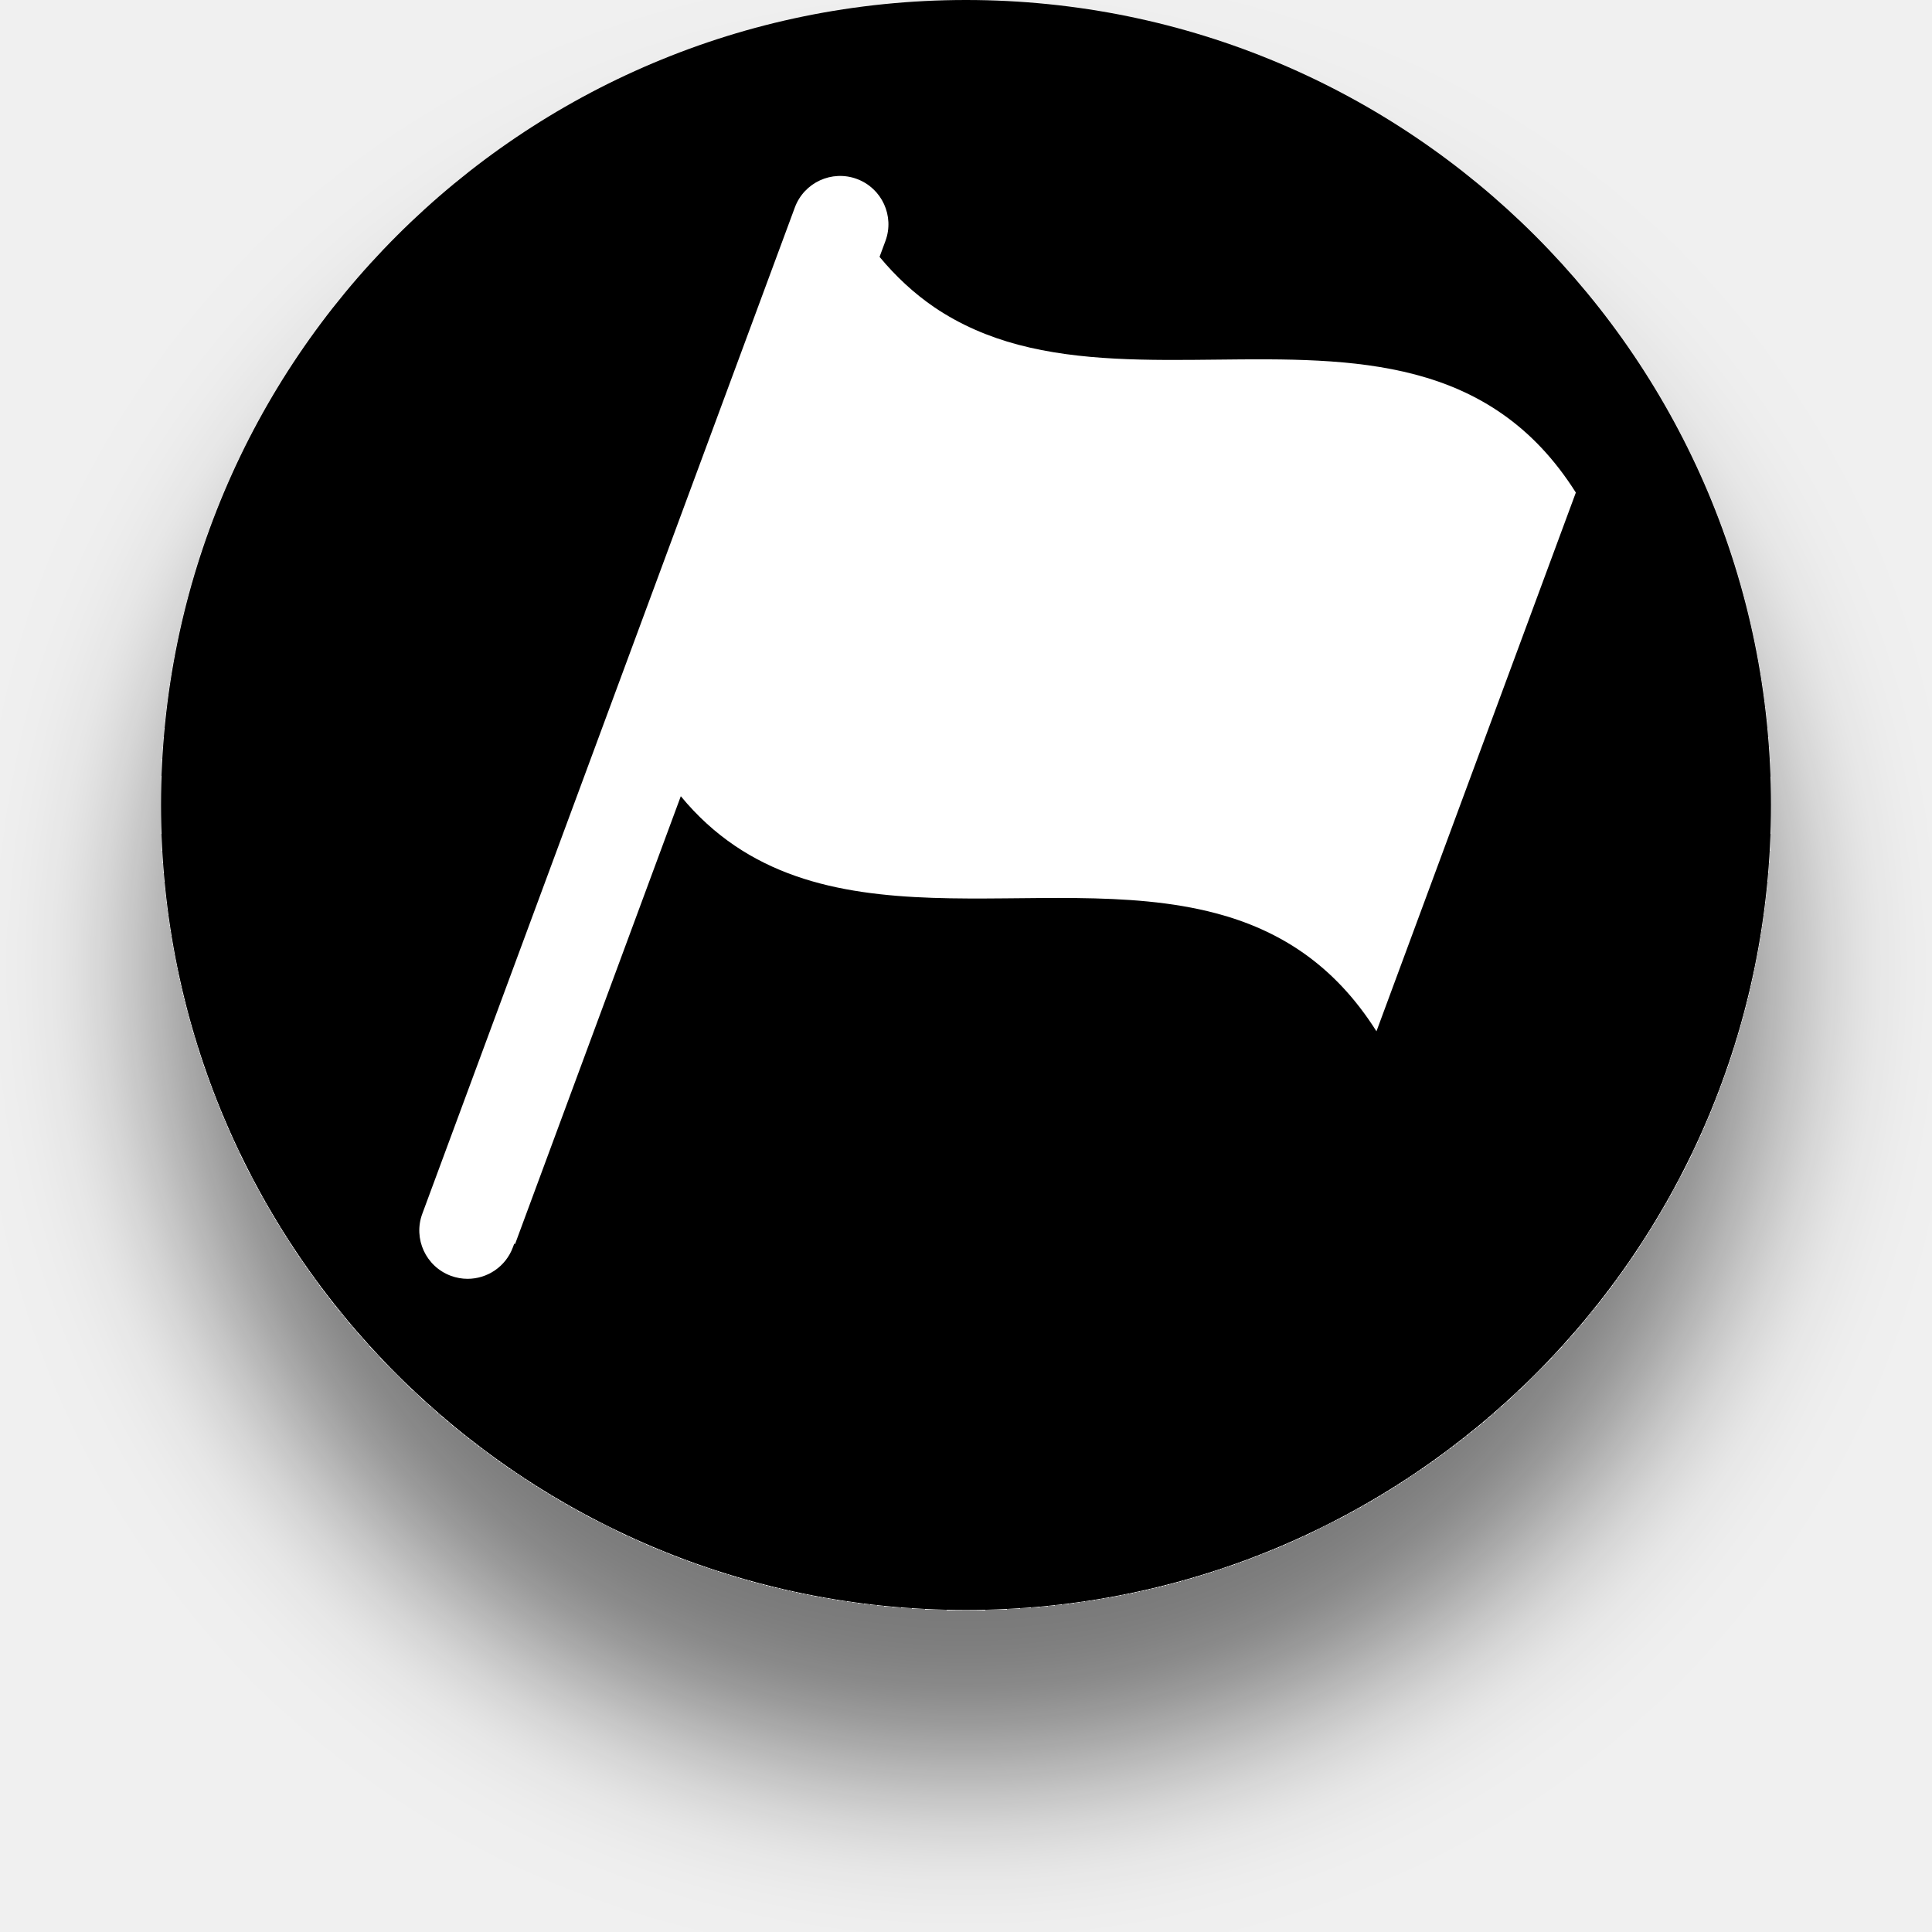
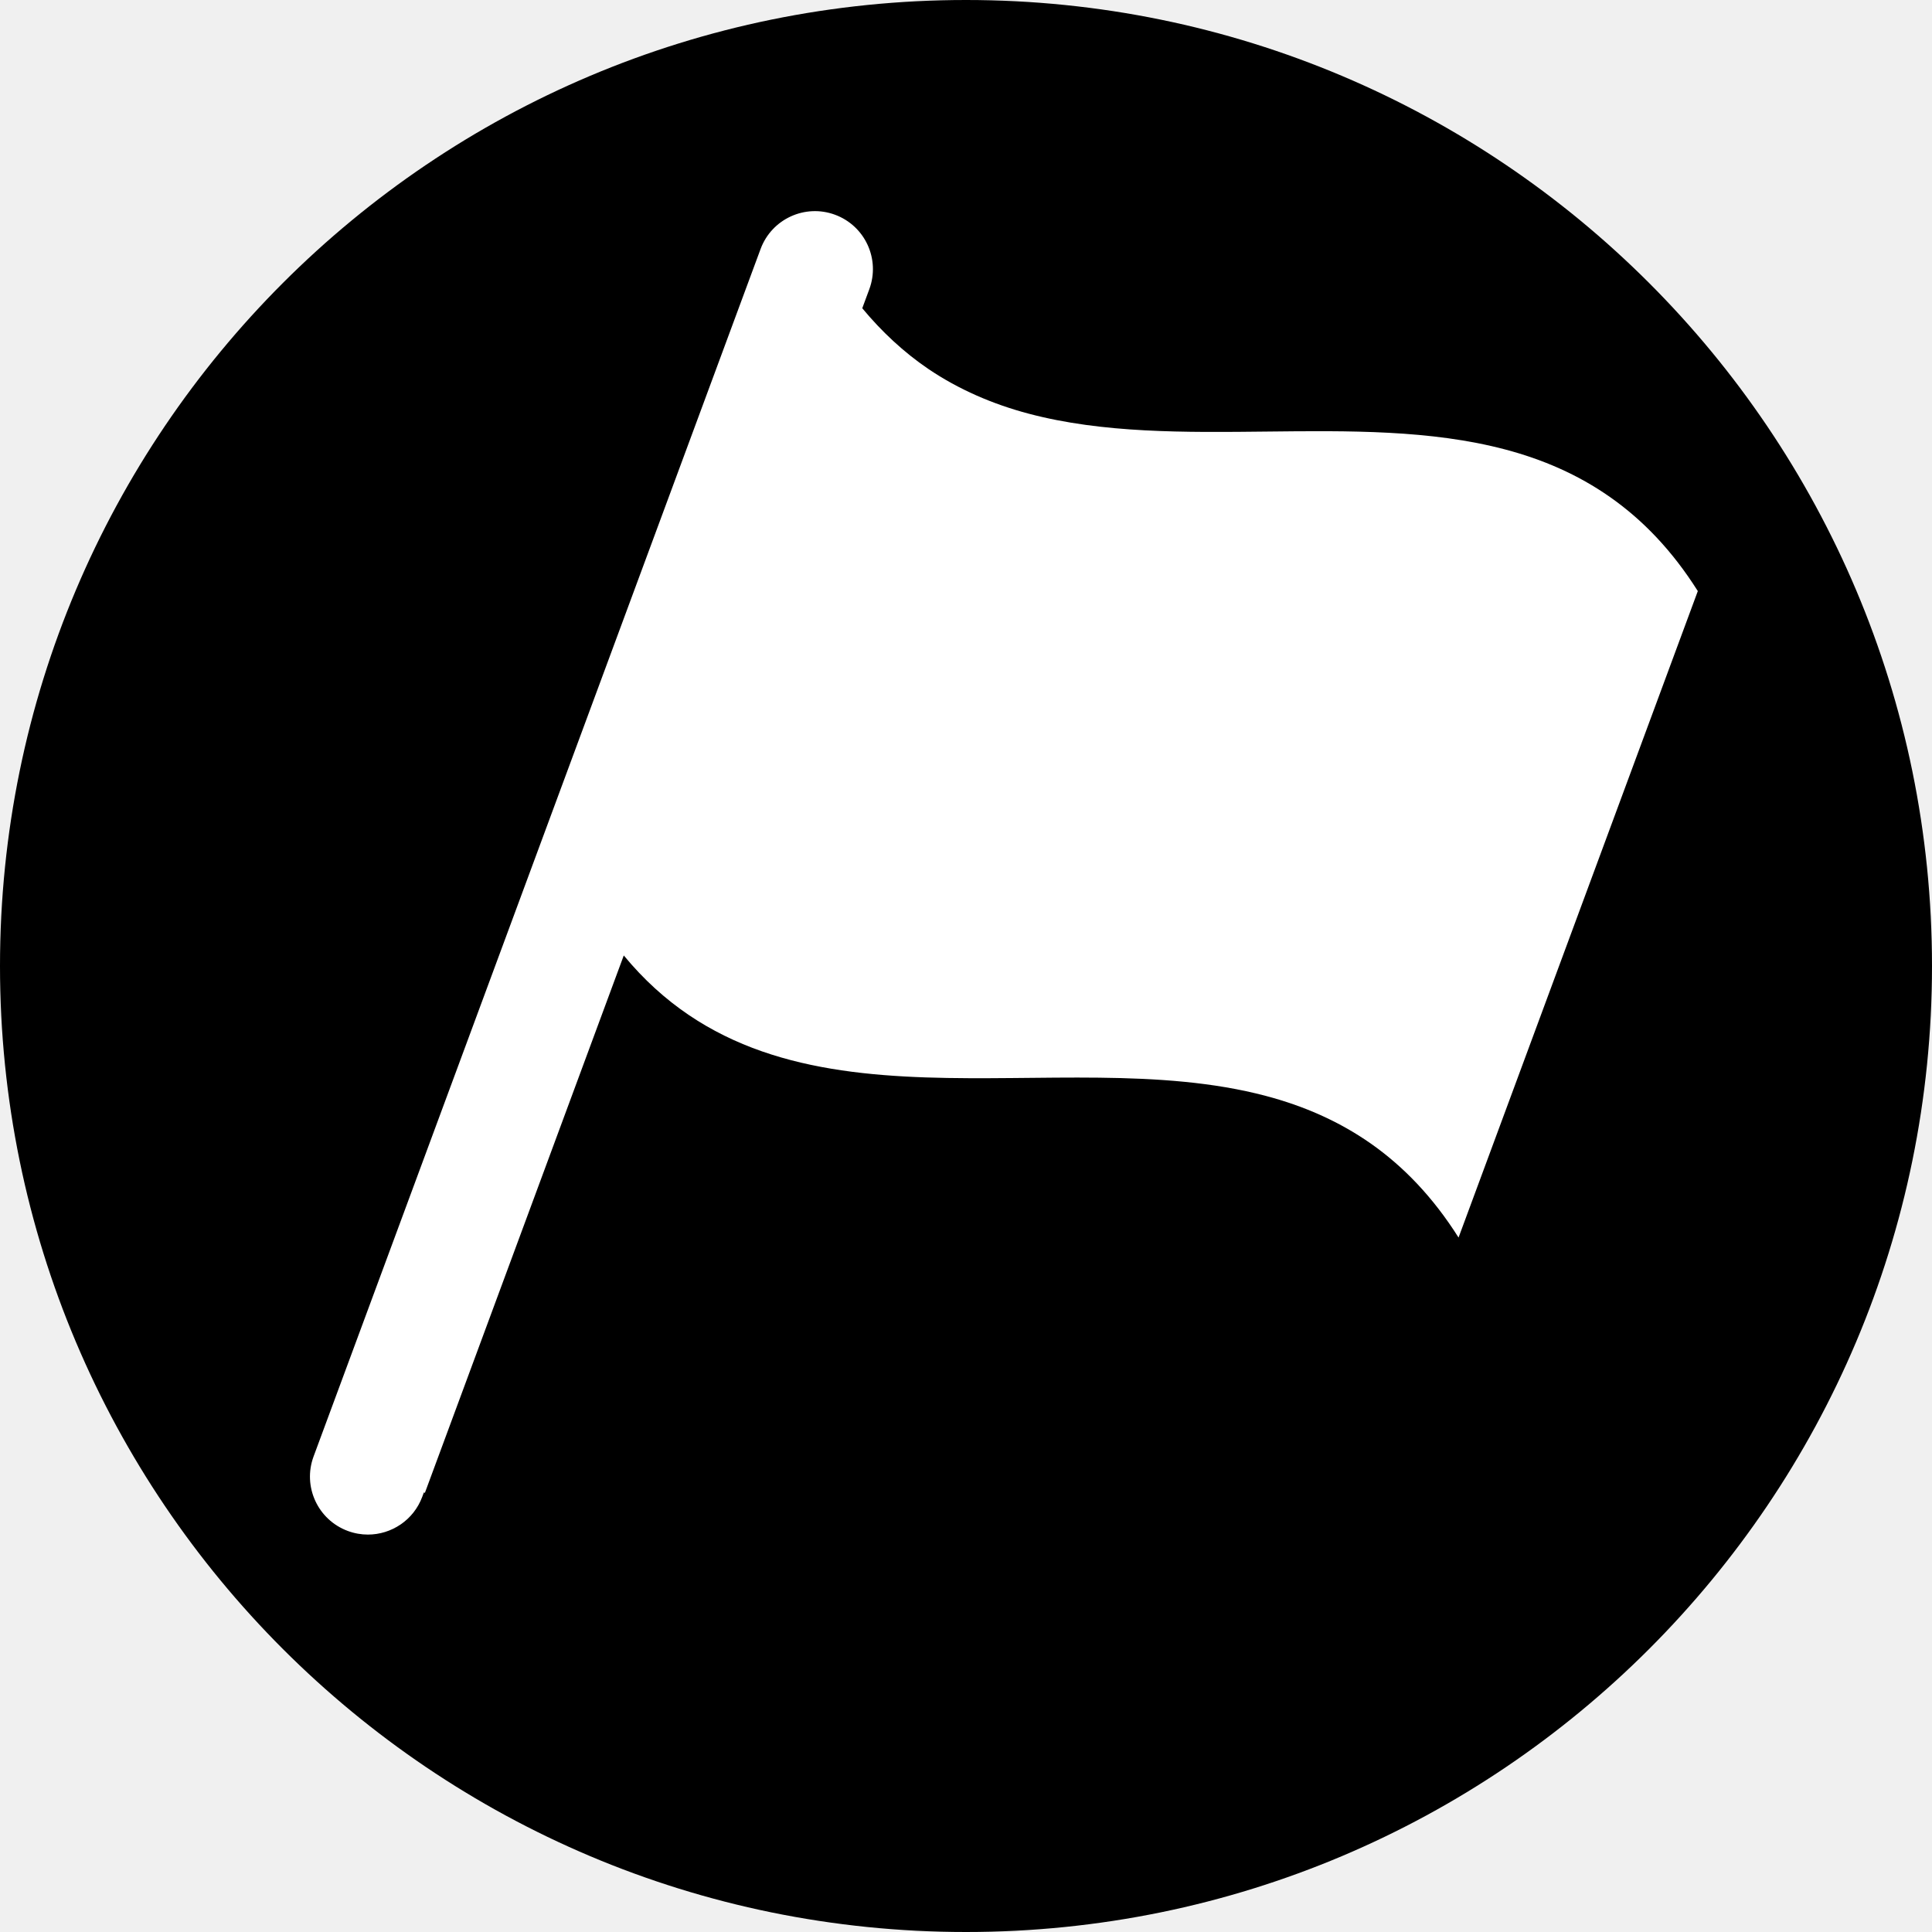
- <svg xmlns="http://www.w3.org/2000/svg" width="1200" height="1200" viewBox="0 0 1200 1200" fill="none">
-   <g filter="url(#filter0_d_106_77)">
-     <rect x="100" width="1000" height="1000" rx="500" fill="currentColor" />
-     <path d="M933.374 257.295C916.583 245.512 898.336 237.739 879.098 232.649C840.623 222.468 798.175 222.905 755.74 223.375C713.306 223.844 670.87 224.315 632.382 214.101C613.93 209.217 596.236 201.622 580.43 190.913C567.793 182.329 556.272 171.578 546.308 159.545L549.951 149.704C555.703 134.166 547.77 116.907 532.232 111.155C516.694 105.4 499.435 113.336 493.683 128.874L262.306 753.873C256.554 769.411 264.487 786.67 280.025 792.422C283.46 793.693 286.976 794.296 290.436 794.296C302.628 794.296 314.093 786.807 318.574 774.703L319.39 772.498L319.924 772.695L422.862 494.542C505.485 594.85 646.193 538.345 755.257 567.261C774.495 572.351 792.753 580.156 809.533 591.907C826.324 603.691 841.616 619.465 854.944 640.558C868.697 603.358 882.461 566.19 896.224 529.021C909.977 491.821 923.741 454.653 937.504 417.484C951.257 380.284 965.021 343.116 978.785 305.947C965.444 284.821 950.153 269.046 933.374 257.295Z" fill="white" />
-   </g>
-   <defs>
-     <filter id="filter0_d_106_77" x="0" y="0" width="1200" height="1200" filterUnits="userSpaceOnUse" color-interpolation-filters="sRGB">
-       <feFlood flood-opacity="0" result="BackgroundImageFix" />
-       <feColorMatrix in="SourceAlpha" type="matrix" values="0 0 0 0 0 0 0 0 0 0 0 0 0 0 0 0 0 0 127 0" result="hardAlpha" />
-       <feOffset dy="100" />
-       <feGaussianBlur stdDeviation="50" />
-       <feComposite in2="hardAlpha" operator="out" />
-       <feColorMatrix type="matrix" values="0 0 0 0 0 0 0 0 0 0 0 0 0 0 0 0 0 0 0.5 0" />
-       <feBlend mode="multiply" in2="BackgroundImageFix" result="effect1_dropShadow_106_77" />
-       <feBlend mode="normal" in="SourceGraphic" in2="effect1_dropShadow_106_77" result="shape" />
-     </filter>
-   </defs>
+ <svg xmlns="http://www.w3.org/2000/svg" width="500" height="500" viewBox="0 0 500 500" fill="none">
+   <rect width="500" height="500" rx="250" fill="currentColor" />
+   <path d="M416.687 128.648C408.291 122.756 399.168 118.869 389.549 116.325C370.311 111.234 349.087 111.452 327.87 111.688C306.653 111.922 285.435 112.157 266.191 107.05C256.965 104.608 248.118 100.811 240.215 95.457C233.896 91.165 228.136 85.789 223.154 79.772L224.975 74.852C227.851 67.083 223.885 58.453 216.116 55.578C208.347 52.7 199.717 56.668 196.841 64.437L81.153 376.936C78.277 384.705 82.243 393.335 90.013 396.211C91.73 396.846 93.488 397.148 95.218 397.148C101.314 397.148 107.046 393.403 109.287 387.351L109.695 386.249L109.962 386.347L161.431 247.271C202.742 297.425 273.096 269.173 327.628 283.63C337.247 286.175 346.376 290.078 354.766 295.953C363.162 301.845 370.808 309.732 377.472 320.279C384.348 301.679 391.23 283.095 398.112 264.51C404.988 245.91 411.87 227.327 418.752 208.742C425.628 190.142 432.51 171.558 439.392 152.973C432.722 142.41 425.076 134.523 416.687 128.648Z" fill="white" />
</svg>
